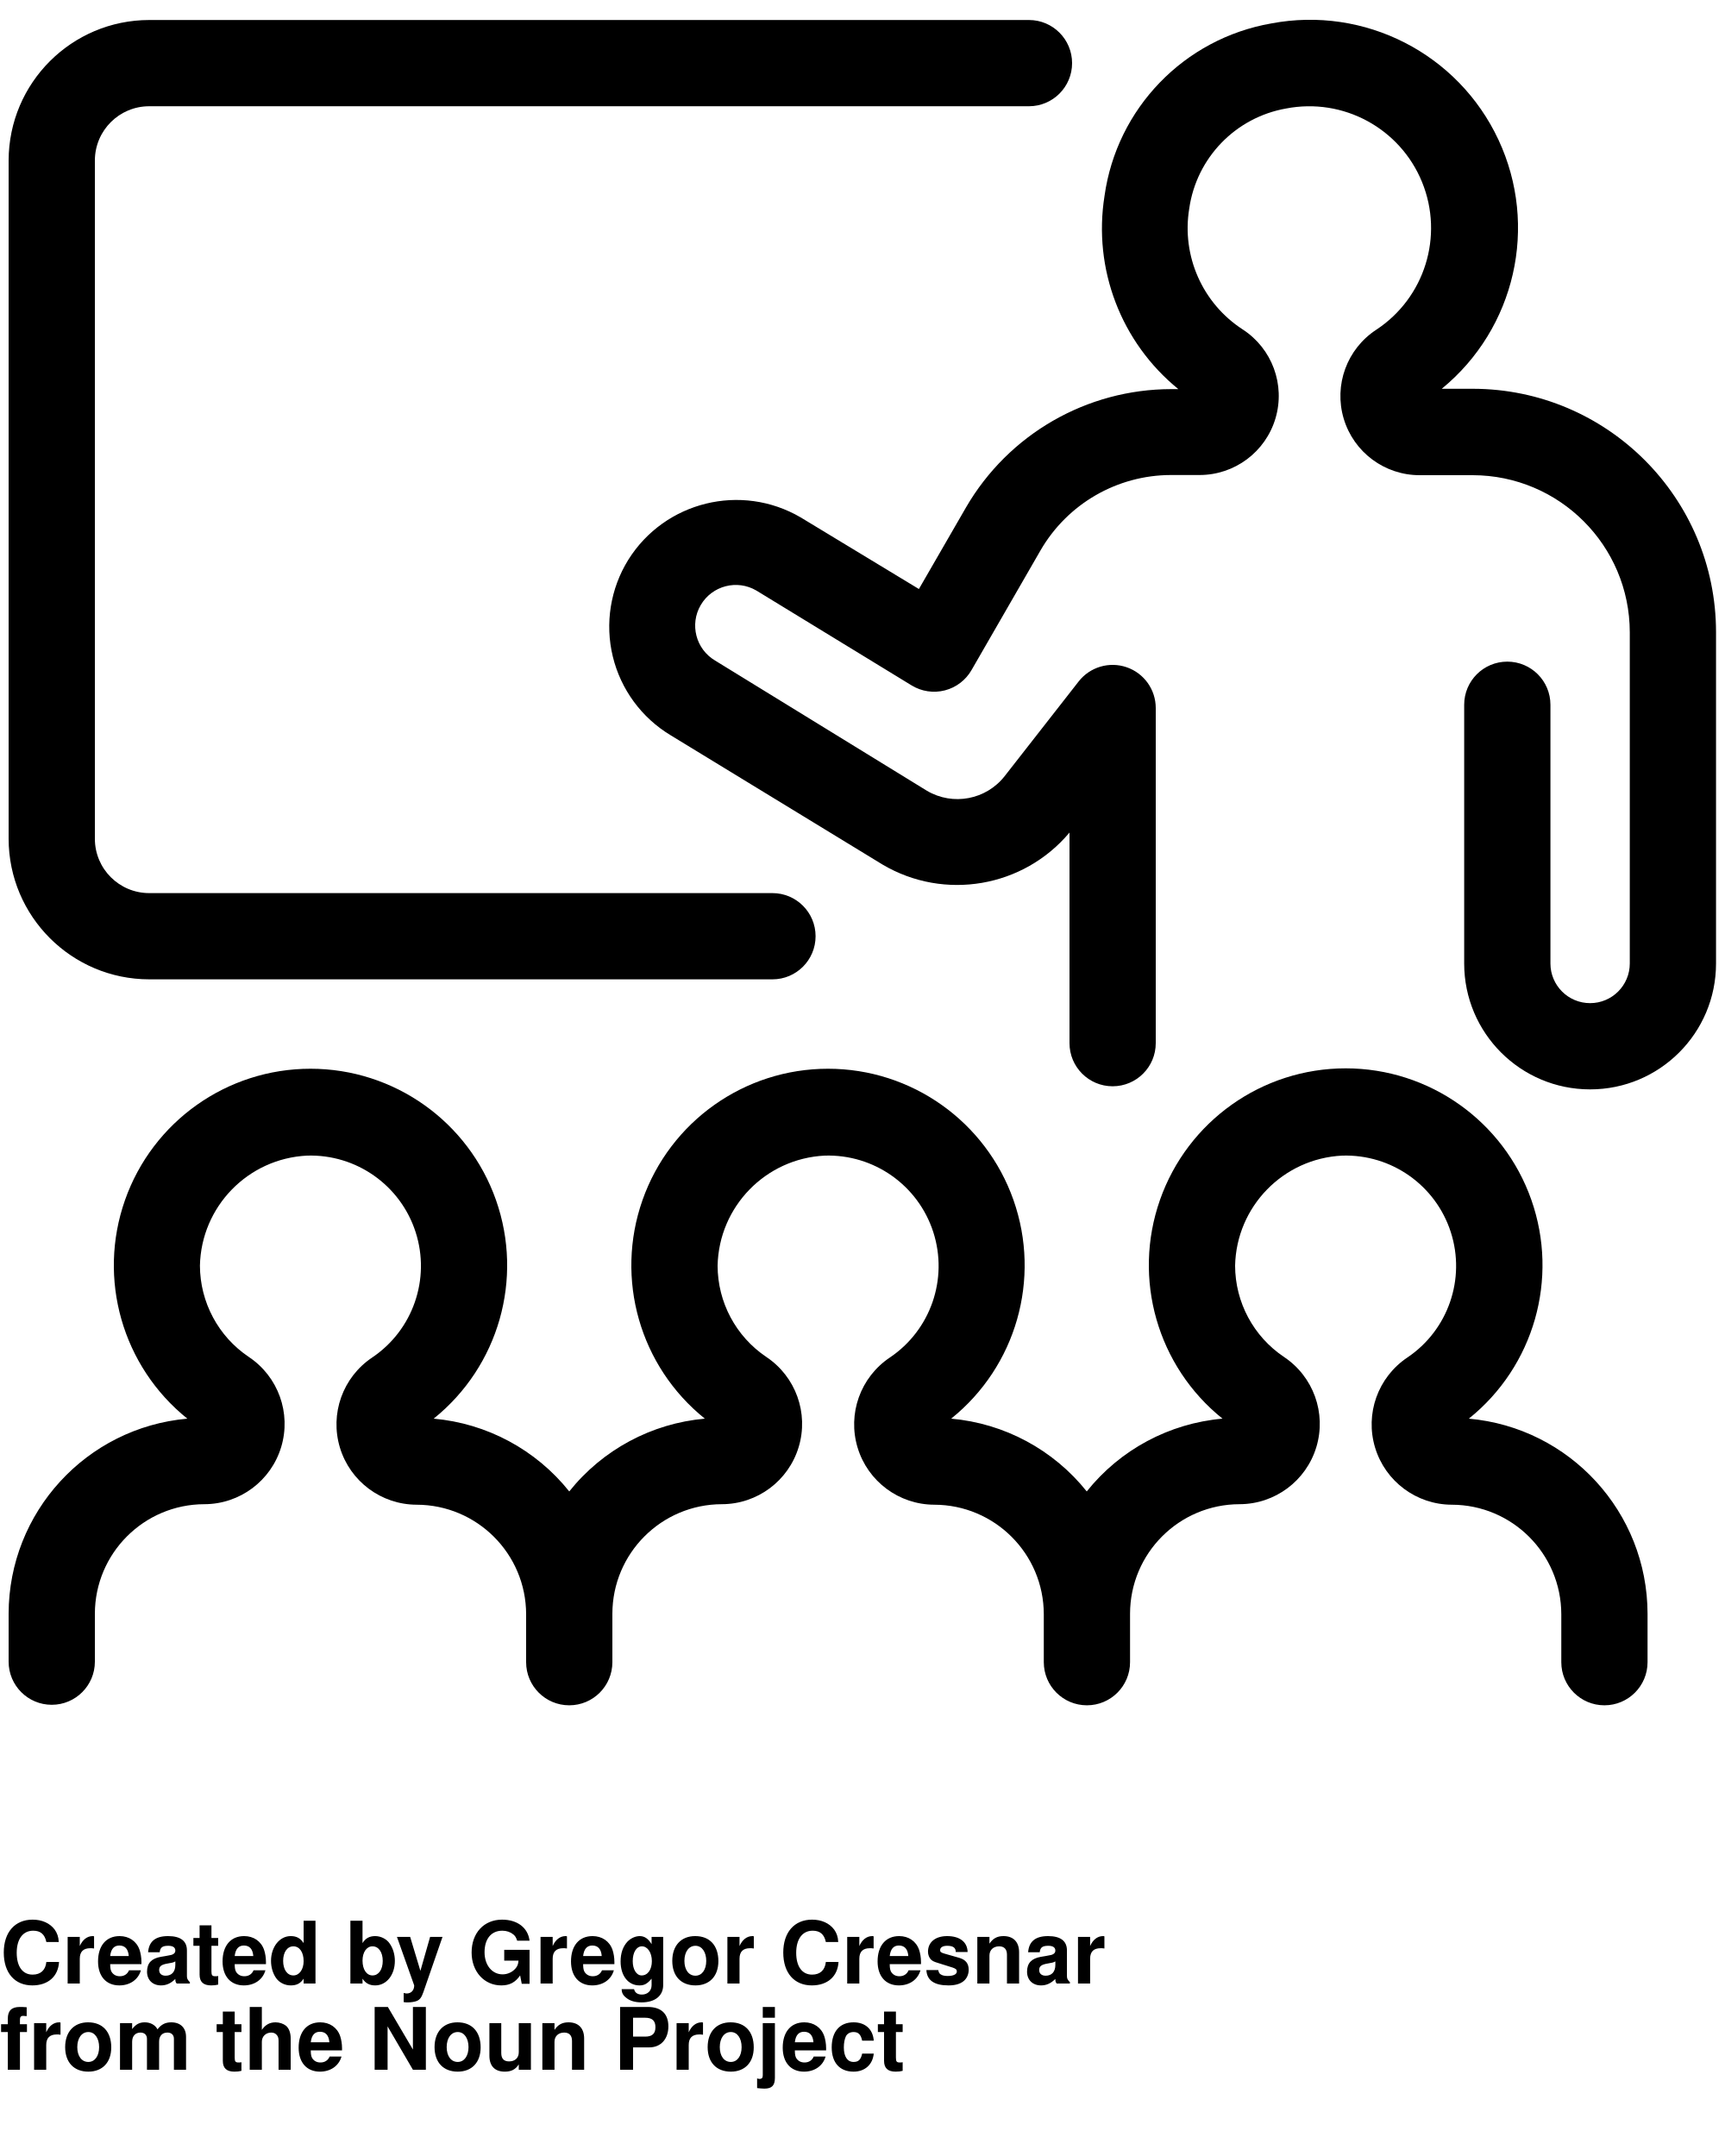
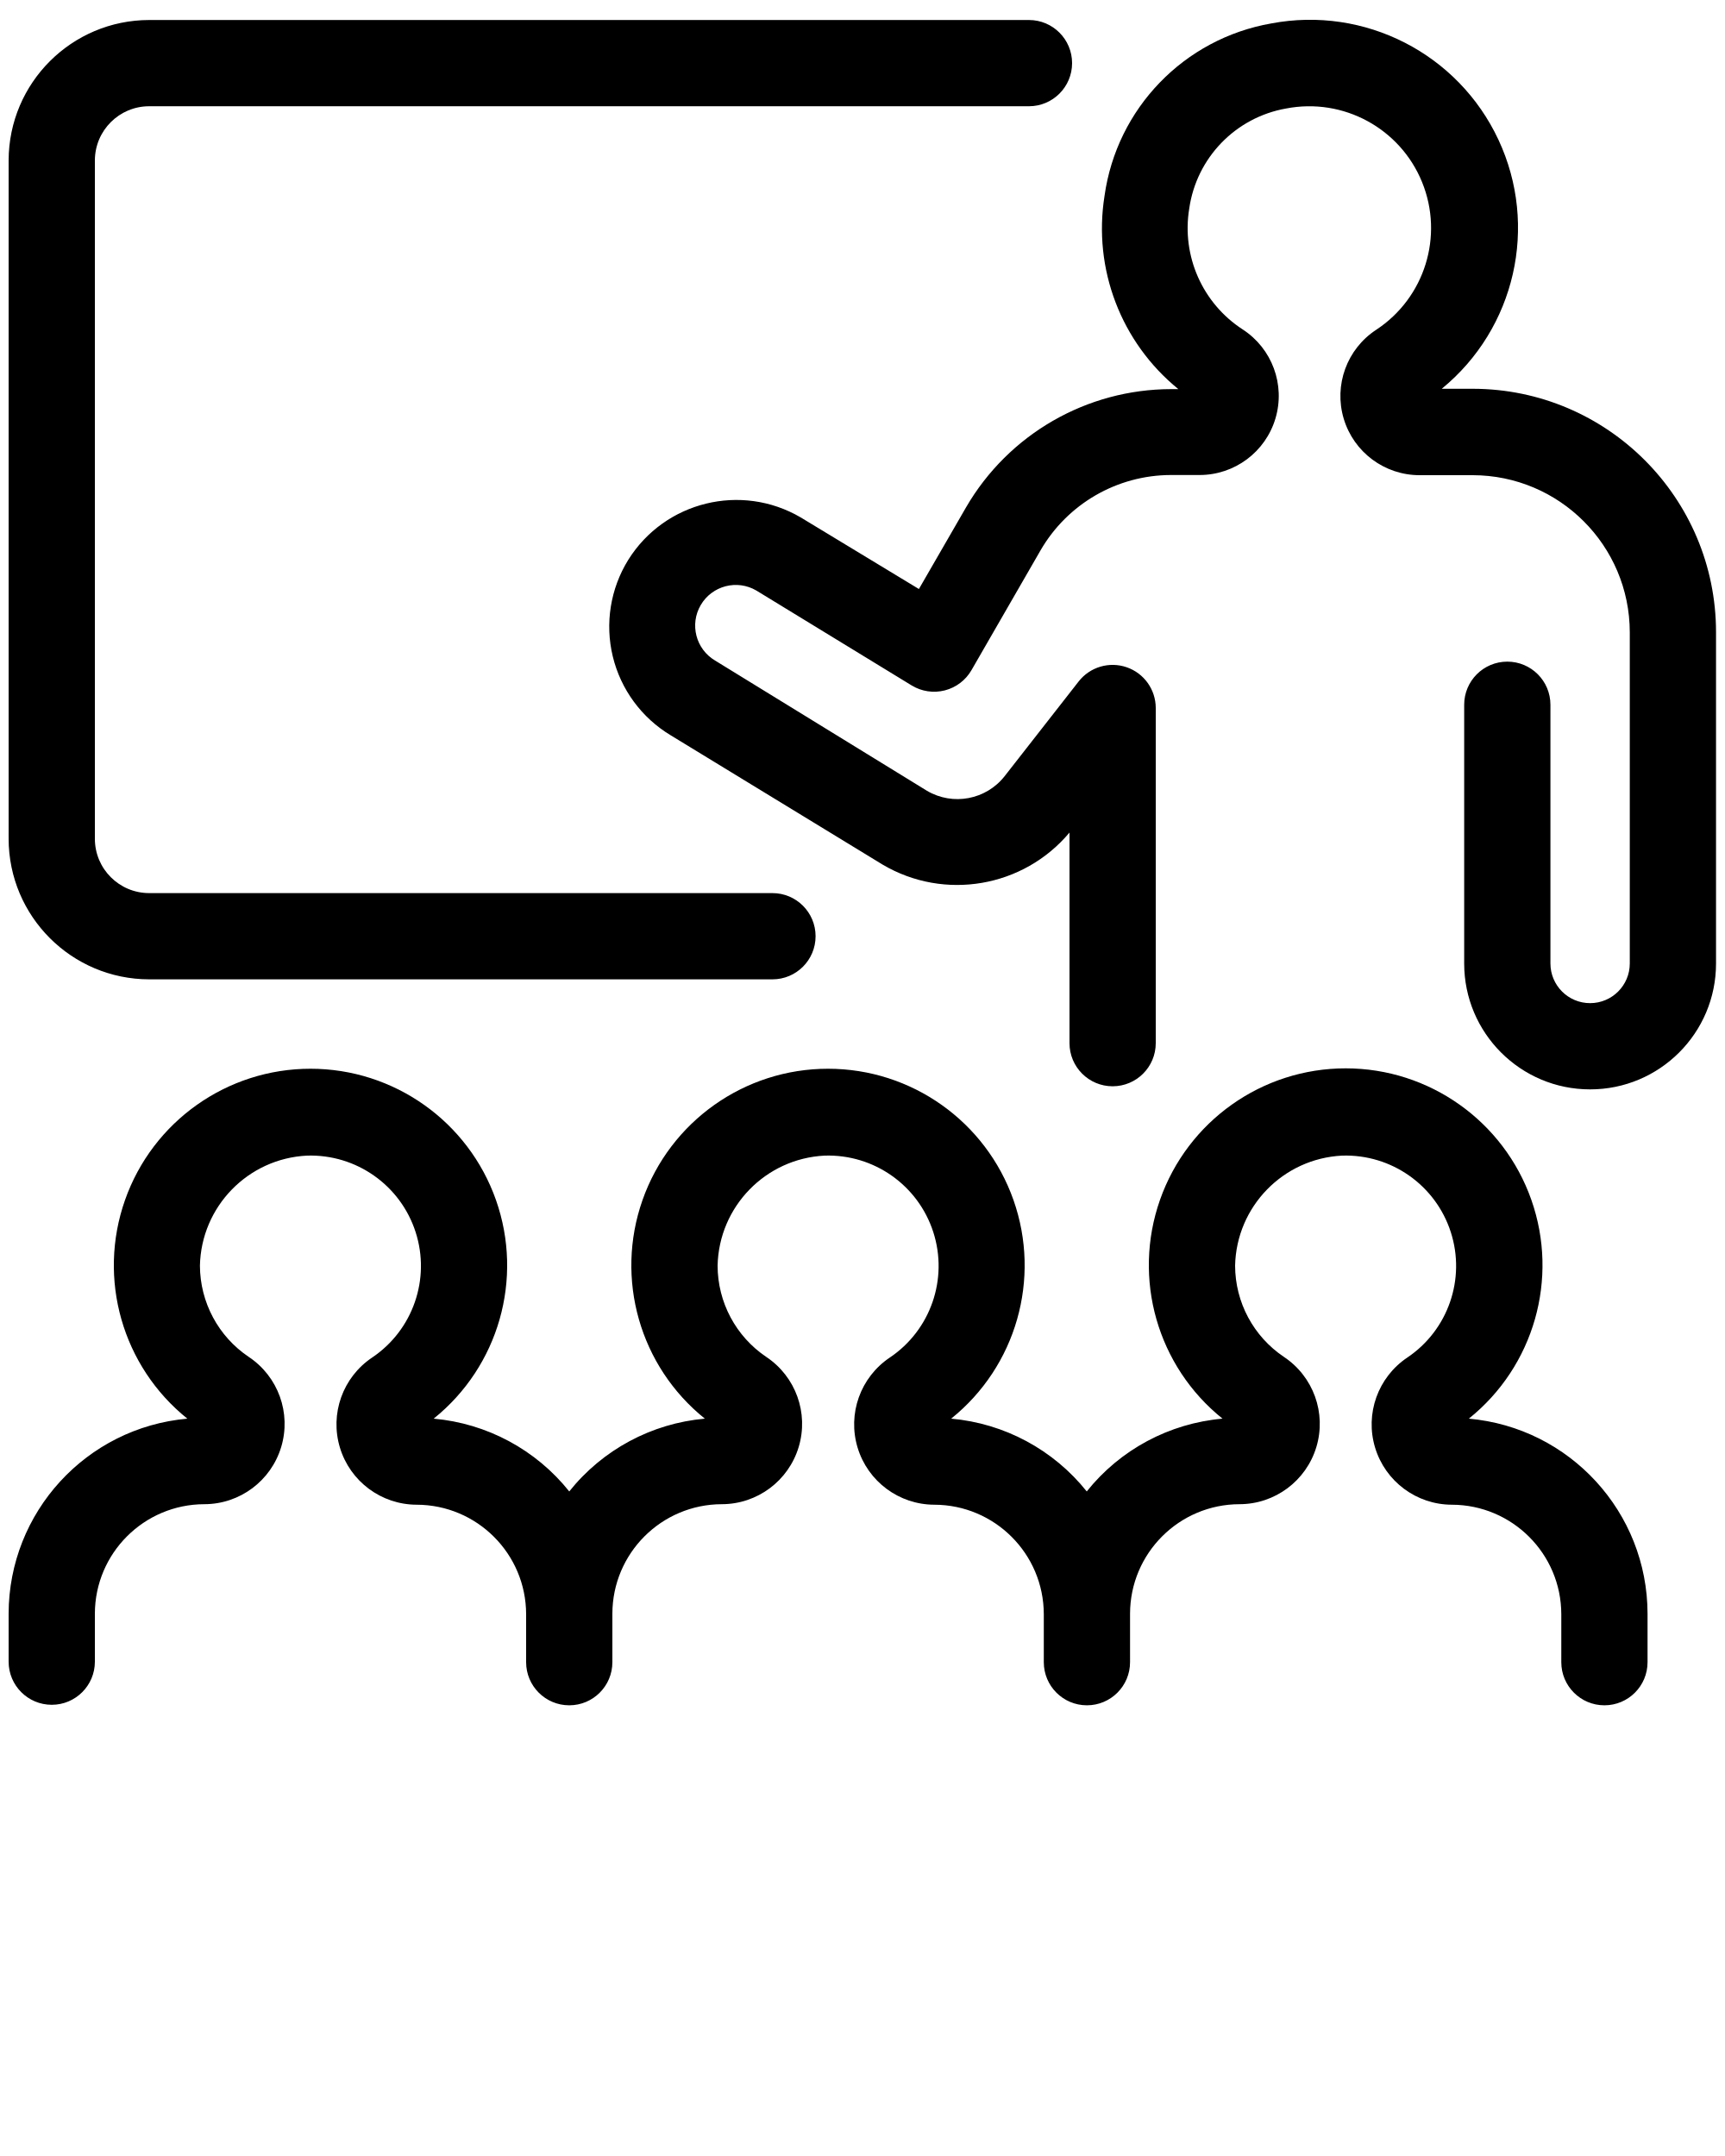
<svg xmlns="http://www.w3.org/2000/svg" data-name="Layer 1" viewBox="0 0 100 125" x="0px" y="0px">
  <path d="M85.39,22.54H83.58A12.06,12.06,0,0,0,73.69,1.36a11.81,11.81,0,0,0-9.66,10,12,12,0,0,0,4.28,11.2h-.4A13.77,13.77,0,0,0,56,29.42l-2.73,4.73L46.42,30a7.39,7.39,0,0,0-10,2.46,7.35,7.35,0,0,0,2.46,10.17l12.29,7.5A8.5,8.5,0,0,0,62,48.27V60.48a2.5,2.5,0,0,0,5,0V41.05a2.5,2.5,0,0,0-4.47-1.54L58.24,45a3.48,3.48,0,0,1-4.5.85L41.46,38.3a2.35,2.35,0,0,1,2.39-4.06l9,5.5a2.5,2.5,0,0,0,3.47-.89l4-6.94a8.75,8.75,0,0,1,7.56-4.37h1.66a4.59,4.59,0,0,0,2.5-8.44,7,7,0,0,1-3.1-7,6.88,6.88,0,0,1,5.62-5.81,7.06,7.06,0,0,1,5.22,12.83,4.59,4.59,0,0,0,2.52,8.43h3.07a9.12,9.12,0,0,1,9.11,9.11v19.2a2.3,2.3,0,1,1-4.6,0v-15a2.5,2.5,0,0,0-5,0v15a7.3,7.3,0,1,0,14.6,0V36.65A14.12,14.12,0,0,0,85.39,22.54Z" />
  <path d="M3,98.84a2.5,2.5,0,0,0,2.5-2.5V93.56a6.36,6.36,0,0,1,6.35-6.35,4.66,4.66,0,0,0,2.57-8.54,6.4,6.4,0,0,1-2.83-5.29A6.53,6.53,0,0,1,17.8,67a6.4,6.4,0,0,1,3.77,11.71,4.66,4.66,0,0,0,2.58,8.53,6.36,6.36,0,0,1,6.35,6.35v2.78a2.5,2.5,0,0,0,5,0V93.56a6.36,6.36,0,0,1,6.35-6.35,4.66,4.66,0,0,0,2.57-8.54,6.39,6.39,0,0,1-2.82-5.29A6.53,6.53,0,0,1,47.81,67a6.4,6.4,0,0,1,3.77,11.71,4.66,4.66,0,0,0,2.58,8.53,6.36,6.36,0,0,1,6.35,6.35v2.78a2.5,2.5,0,0,0,5,0V93.56a6.36,6.36,0,0,1,6.35-6.35,4.66,4.66,0,0,0,2.57-8.54,6.39,6.39,0,0,1-2.83-5.29A6.53,6.53,0,0,1,77.81,67a6.4,6.4,0,0,1,3.77,11.71,4.66,4.66,0,0,0,2.58,8.53,6.36,6.36,0,0,1,6.35,6.35v2.78a2.5,2.5,0,1,0,5,0V93.56A11.37,11.37,0,0,0,85.15,82.25a11.41,11.41,0,1,0-14.28,0A11.34,11.34,0,0,0,63,86.47a11.34,11.34,0,0,0-7.86-4.22,11.4,11.4,0,1,0-14.28,0A11.34,11.34,0,0,0,33,86.47a11.34,11.34,0,0,0-7.86-4.22,11.4,11.4,0,1,0-14.28,0A11.37,11.37,0,0,0,.5,93.56v2.78A2.5,2.5,0,0,0,3,98.84Z" />
  <path d="M8.65,6.16h51a2.5,2.5,0,0,0,0-5h-51A8.16,8.16,0,0,0,.5,9.3V48.63a8.16,8.16,0,0,0,8.15,8.15H44.78a2.5,2.5,0,0,0,0-5H8.65A3.15,3.15,0,0,1,5.5,48.63V9.3A3.15,3.15,0,0,1,8.65,6.16Z" />
-   <text x="0" y="115" fill="#000000" font-size="5px" font-weight="bold" font-family="'Helvetica Neue', Helvetica, Arial-Unicode, Arial, Sans-serif">Created by Gregor Cresnar</text>
-   <text x="0" y="120" fill="#000000" font-size="5px" font-weight="bold" font-family="'Helvetica Neue', Helvetica, Arial-Unicode, Arial, Sans-serif">from the Noun Project</text>
</svg>
